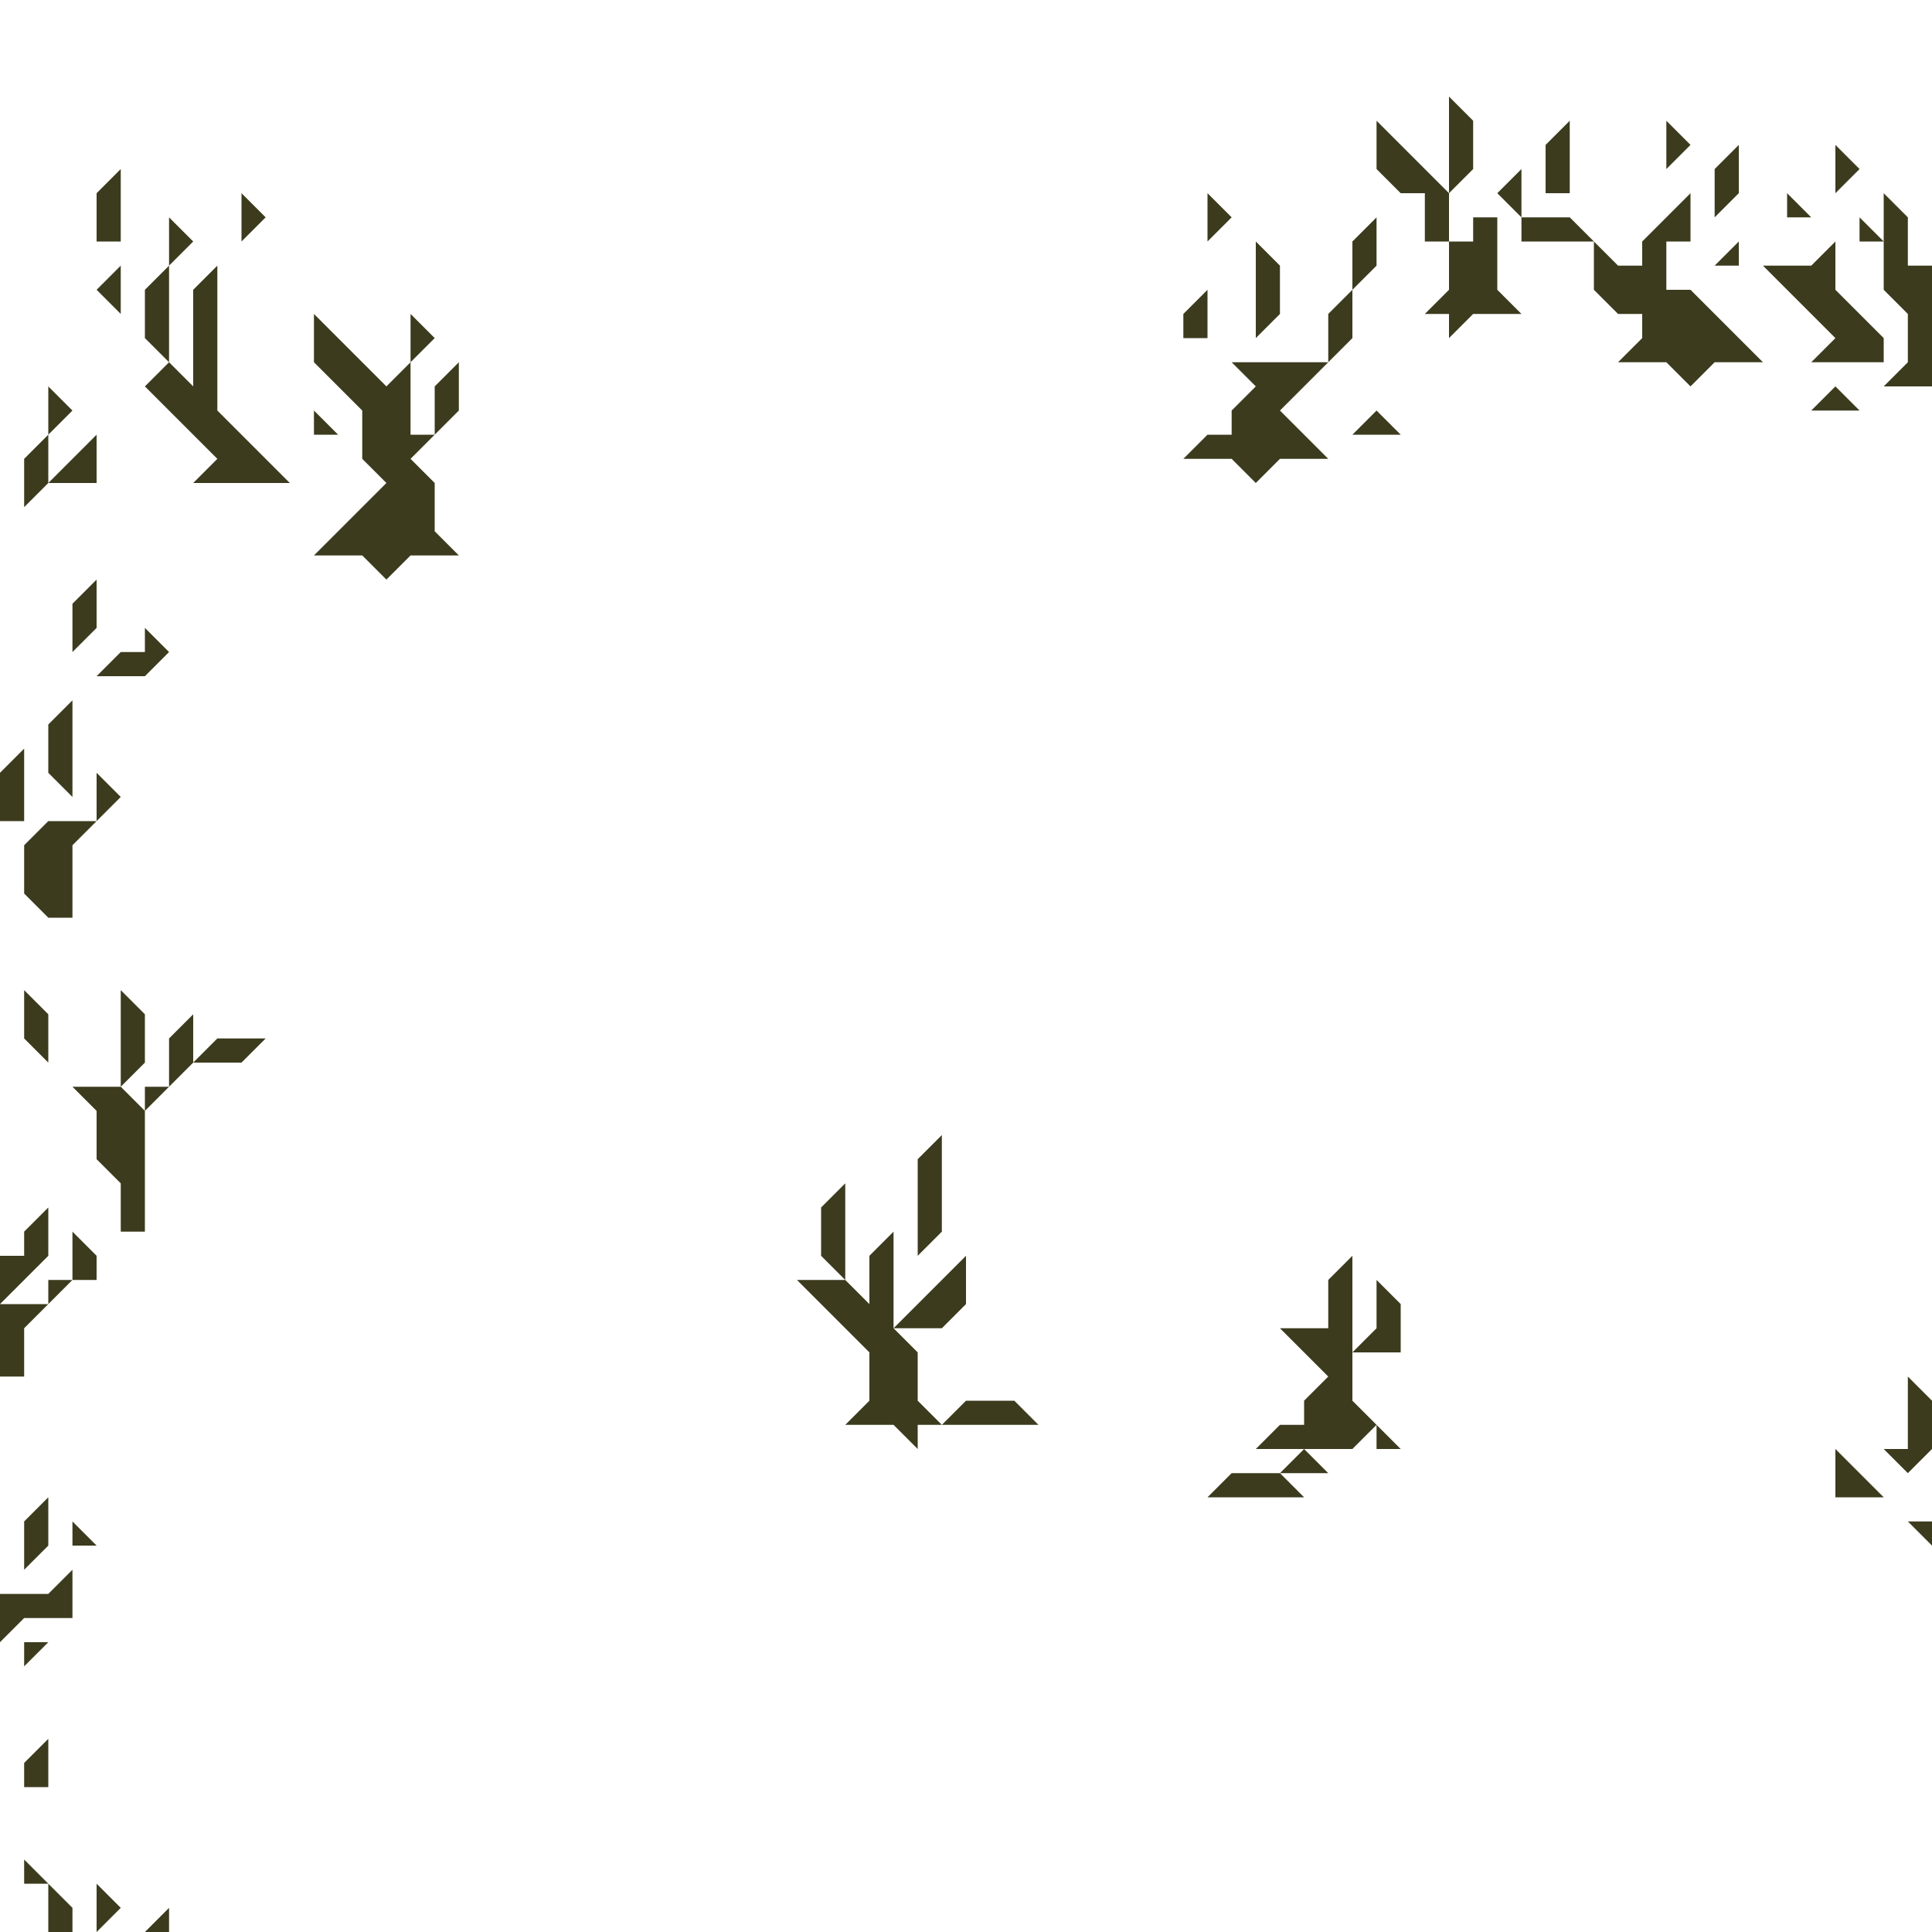
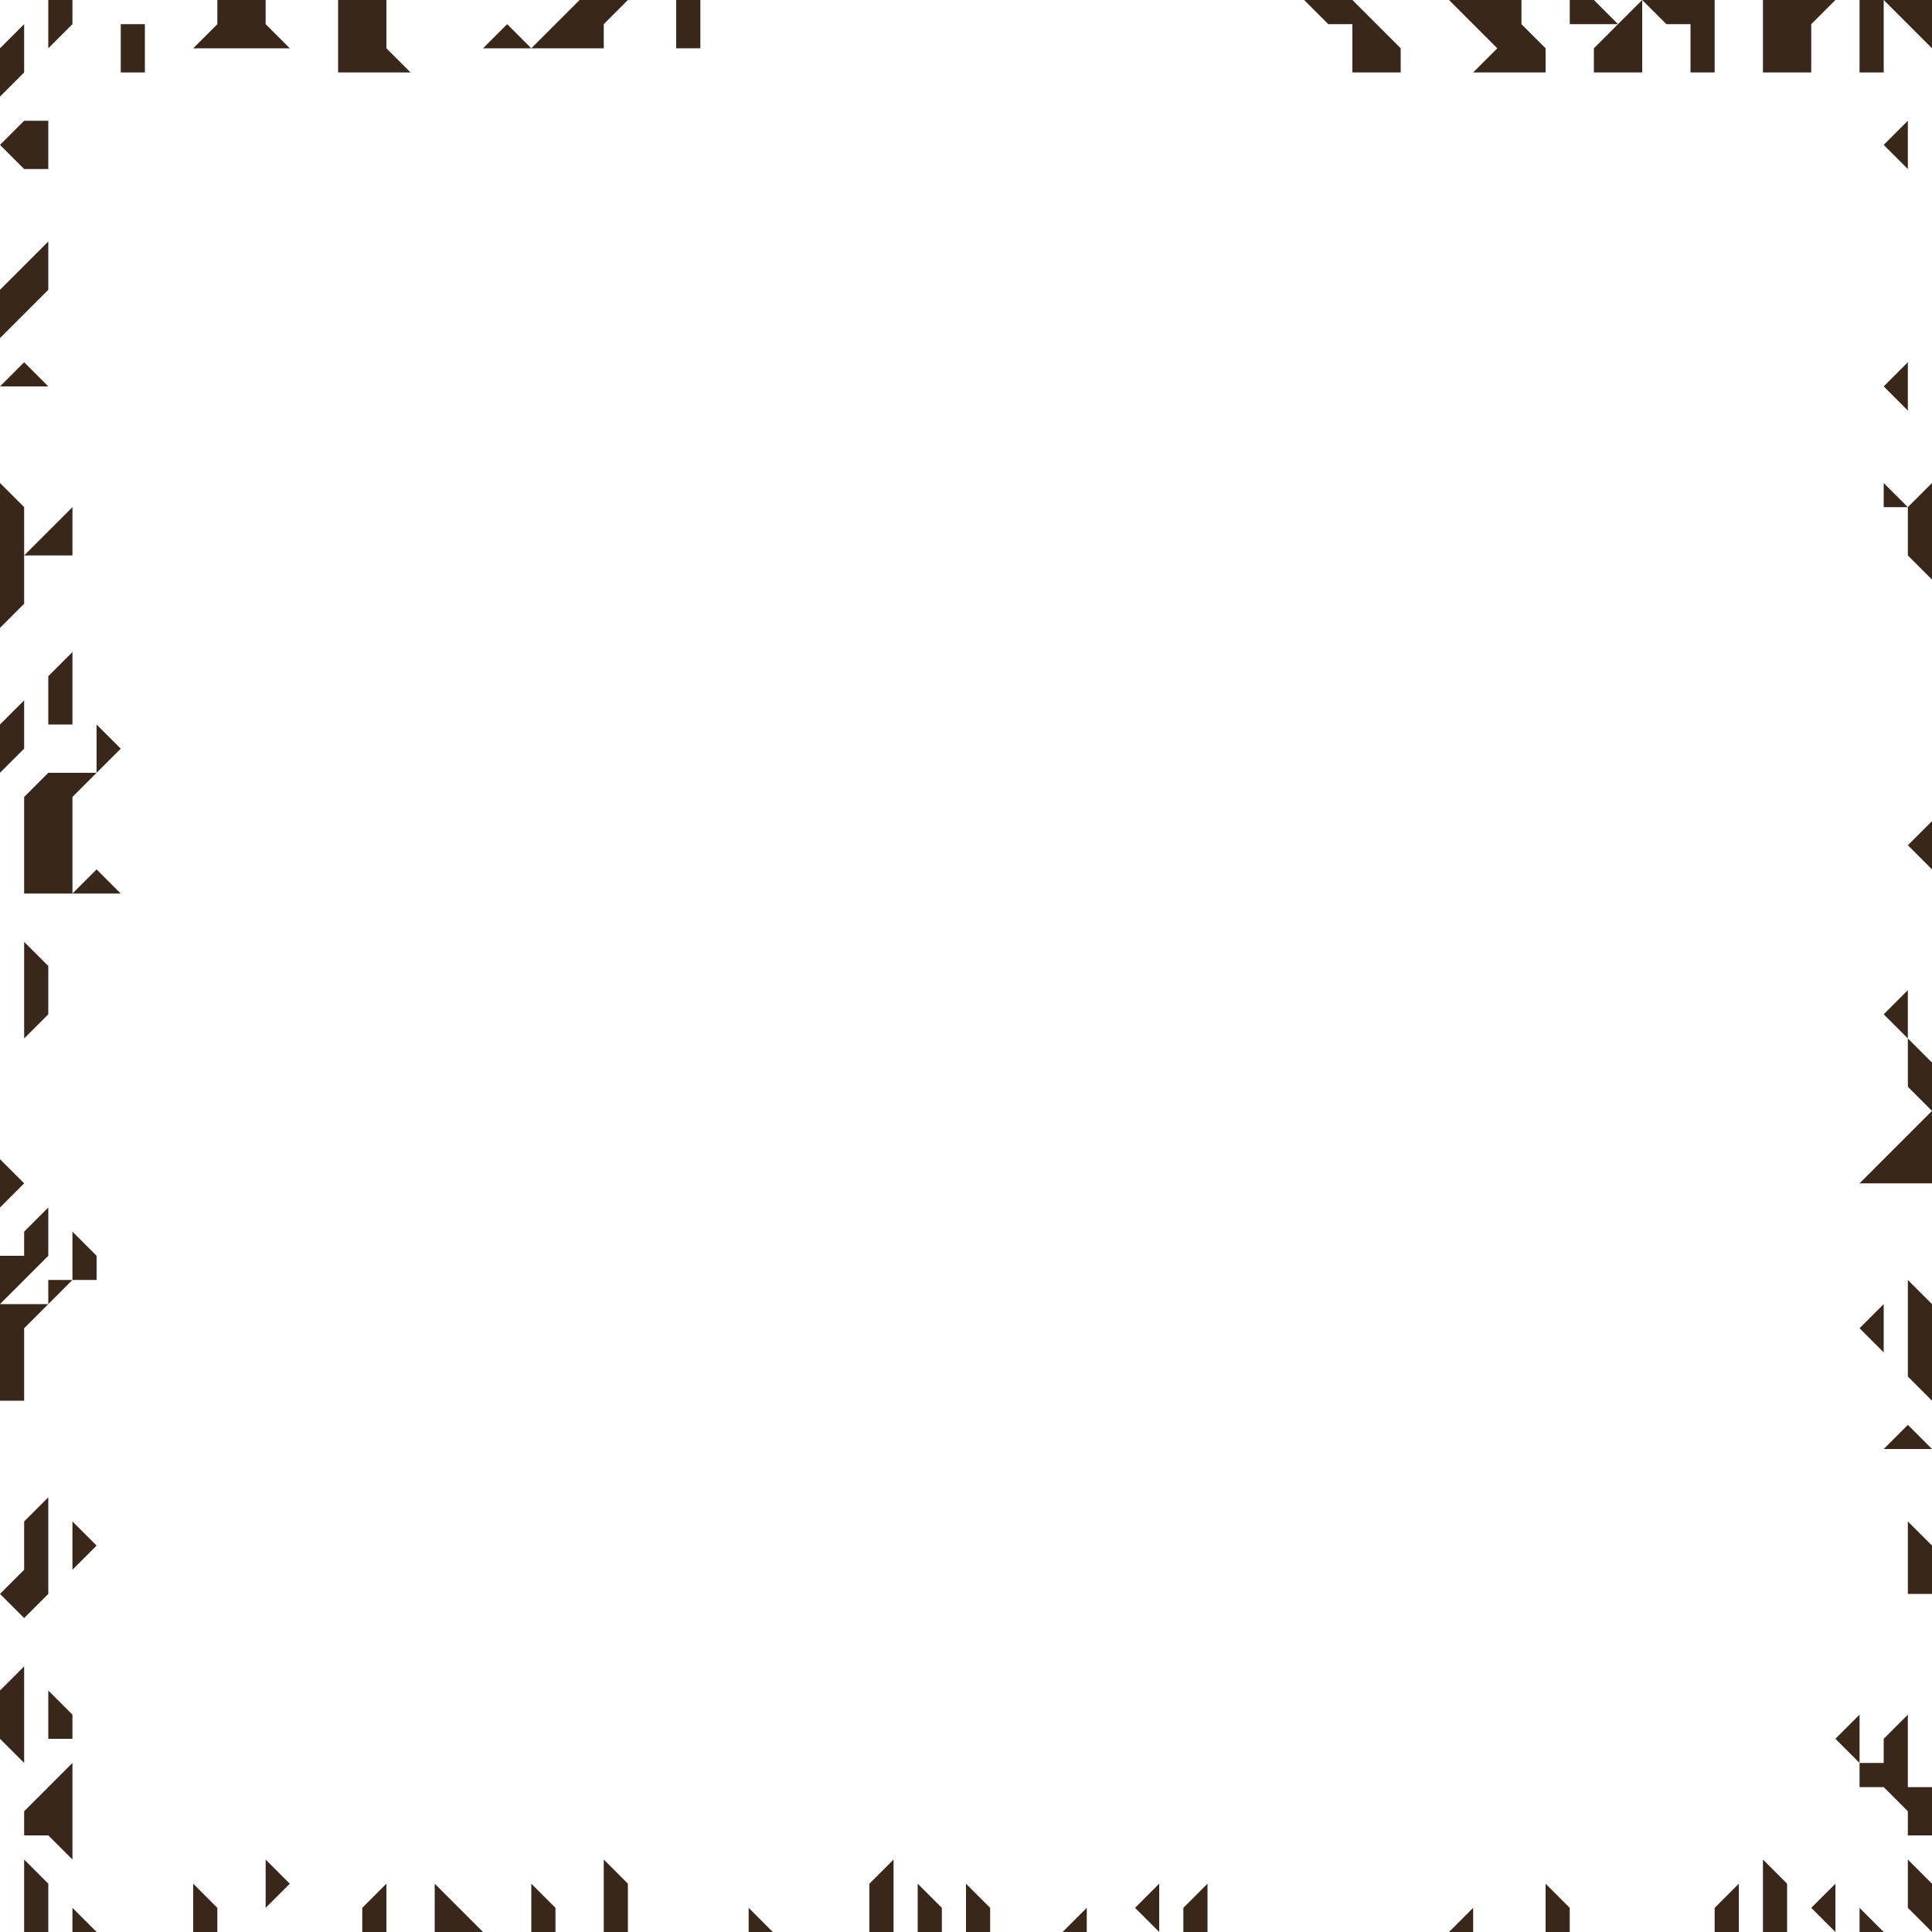
- <svg xmlns="http://www.w3.org/2000/svg" viewBox="0 0 640 640">
-   <g fill="#3c3b1e">
-     <path d="m640 512v-8h-8z" />
-     <path d="m471.36 43v-16l-8-8v32l8 8v16l-8 8h16v-40z" transform="translate(160.64 45)" />
-     <path d="m471.36 419v16h-8l8 8 8-8v-16l-8-8z" transform="translate(160.64 45)" />
-     <path d="m616 80h8l-8-8z" />
-     <path d="m447.36 3v16l8-8z" transform="translate(160.64 45)" />
-     <path d="m455.36 91-8-8-8 8z" transform="translate(160.64 45)" />
-     <path d="m447.36 435v16h16z" transform="translate(160.64 45)" />
-     <path d="m447.36 67-8 8h24v-8l-16-16v-16l-8 8h-16z" transform="translate(160.64 45)" />
-     <path d="m592 64v8h8z" />
-     <path d="m576 80-8 8h8z" />
-     <path d="m415.36 11v-8l-8 8v16l8-8z" transform="translate(160.64 45)" />
-     <path d="m407.36 59-8-8h-8v-16h8v-16l-16 16v8h-8l-8-8v16l8 8h8v8l-8 8h16l8 8 8-8h16z" transform="translate(160.64 45)" />
-     <path d="m391.36-5v16l8-8z" transform="translate(160.64 45)" />
-     <path d="m359.36 11v-16l-8 8v16h8z" transform="translate(160.64 45)" />
-     <path d="m351.36 27h-8v8h24l-8-8z" transform="translate(160.64 45)" />
-     <path d="m343.36 11-8 8 8 8z" transform="translate(160.64 45)" />
-     <path d="m335.36 43v-16h-8v8h-8v16l-8 8h8v8l8-8h16l-8-8z" transform="translate(160.64 45)" />
-     <path d="m327.36 3v-8l-8-8v32l8-8z" transform="translate(160.64 45)" />
-     <path d="m319.36 19-24-24v16l8 8h8v16h8z" transform="translate(160.64 45)" />
-     <path d="m295.36 387v8l-8 8h16v-16l-8-8z" transform="translate(160.64 45)" />
-     <path d="m464 480-8-8v8z" />
-     <path d="m287.36 99h16l-8-8z" transform="translate(160.64 45)" />
-     <path d="m295.36 35v-8l-8 8v16l8-8z" transform="translate(160.64 45)" />
-     <path d="m287.36 387v-16l-8 8v16h-16l16 16-8 8v8h-8l-8 8h32l8-8-8-8z" transform="translate(160.64 45)" />
-     <path d="m287.36 59v-8l-8 8v16l8-8z" transform="translate(160.64 45)" />
-     <path d="m432 488h8l-8-8-8 8z" />
-     <path d="m263.36 51v-8l-8-8v32l8-8z" transform="translate(160.64 45)" />
-     <path d="m247.36 443-8 8h32l-8-8z" transform="translate(160.64 45)" />
-     <path d="m239.36 19v16l8-8z" transform="translate(160.64 45)" />
-     <path d="m247.36 107 8 8 8-8h16l-16-16 16-16h-32l8 8-8 8v8h-8l-8 8z" transform="translate(160.64 45)" />
-     <path d="m400 104v-8l-8 8v8h8z" />
-     <path d="m167.36 419h-8l-8 8h32l-8-8z" transform="translate(160.64 45)" />
-     <path d="m151.36 355v-24l-8 8v32l8-8z" transform="translate(160.64 45)" />
-     <path d="m151.36 395 8-8v-16l-24 24z" transform="translate(160.64 45)" />
-     <path d="m143.36 411v-8l-8-8v-32l-8 8v16l-8-8h-16l24 24v16l-8 8h16l8 8v-8h8l-8-8z" transform="translate(160.64 45)" />
-     <path d="m119.36 363v-16l-8 8v16l8 8z" transform="translate(160.64 45)" />
-     <path d="m-16.64 91v8l8-8v-16l-8 8z" transform="translate(160.64 45)" />
-     <path d="m-24.64 59v16l8-8z" transform="translate(160.64 45)" />
-     <path d="m-24.64 91v-16l-8 8-24-24v16l16 16v16l8 8-24 24h16l8 8 8-8h16l-8-8v-16l-8-8 8-8h-8z" transform="translate(160.64 45)" />
-     <path d="m104 136v8h8z" />
-     <path d="m-80.64 19v16l8-8z" transform="translate(160.64 45)" />
-     <path d="m-80.64 99-8-8v-48l-8 8v32l-8-8-8 8 24 24-8 8h32z" transform="translate(160.64 45)" />
-     <path d="m-88.64 299-8 8h16l8-8z" transform="translate(160.64 45)" />
-     <path d="m-96.64 291-8 8v16l8-8z" transform="translate(160.64 45)" />
-     <path d="m-104.64 27v16l8-8z" transform="translate(160.64 45)" />
-     <path d="m56 640v-8l-8 8z" />
-     <path d="m-104.64 59v-16l-8 8v16l8 8z" transform="translate(160.64 45)" />
-     <path d="m48 368 8-8h-8z" />
-     <path d="m-112.64 299v-8l-8-8v32l8-8z" transform="translate(160.64 45)" />
-     <path d="m-128.64 179h16l8-8-8-8v8h-8z" transform="translate(160.64 45)" />
-     <path d="m40 96v-8l-8 8 8 8z" />
-     <path d="m-120.64 27v-16l-8 8v16h8z" transform="translate(160.64 45)" />
-     <path d="m-128.64 315h-8l8 8v16l8 8v16h8v-40l-8-8z" transform="translate(160.64 45)" />
-     <path d="m-128.64 211v16l8-8z" transform="translate(160.64 45)" />
-     <path d="m32 632v8l8-8-8-8z" />
-     <path d="m-128.64 371-8-8v16h8z" transform="translate(160.64 45)" />
-     <path d="m-128.64 155v-8l-8 8v16l8-8z" transform="translate(160.64 45)" />
-     <path d="m-128.64 115v-16l-16 16z" transform="translate(160.64 45)" />
-     <path d="m24 504v8h8z" />
-     <path d="m-136.64 259v-24l8-8h-16l-8 8v16l8 8z" transform="translate(160.64 45)" />
-     <path d="m-136.64 211v-24l-8 8v16l8 8z" transform="translate(160.64 45)" />
-     <path d="m16 424v8l8-8z" />
-     <path d="m-144.64 83v16l8-8z" transform="translate(160.64 45)" />
-     <path d="m16 632v8h8v-8l-8-8z" />
-     <path d="m-144.64 107v-8l-8 8v16l8-8z" transform="translate(160.64 45)" />
-     <path d="m-144.64 371v-16l-8 8v8h-8v16z" transform="translate(160.64 45)" />
-     <path d="m-152.64 483h-8v16l8-8h16v-16l-8 8z" transform="translate(160.64 45)" />
-     <path d="m8 544v8l8-8z" />
-     <path d="m-152.64 291v8l8 8v-16l-8-8z" transform="translate(160.64 45)" />
-     <path d="m-152.64 467v8l8-8v-16l-8 8z" transform="translate(160.64 45)" />
-     <path d="m-152.64 547h8v-16l-8 8z" transform="translate(160.64 45)" />
-     <path d="m8 624h8l-8-8z" />
-     <path d="m-152.64 403v-8l8-8h-16v24h8z" transform="translate(160.64 45)" />
-     <path d="m-152.64 219v-16l-8 8v16h8z" transform="translate(160.64 45)" />
+ <svg xmlns="http://www.w3.org/2000/svg" viewBox="0 0 320 320">
+   <g fill="#3a271b">
+     <path d="m320 144v-4-4l-4 4z" />
+     <path d="m316 0h-4l4 4 4 4v-4-4z" />
+     <path d="m316 88v4l4 4v-4-4-4-4l-4 4z" />
+     <path d="m316 176v4l4 4v-4-4l-4-4z" />
+     <path d="m316 216v4 4 4l4 4v-4-4-4-4l-4-4z" />
+     <path d="m316 256v4 4h4v-4-4l-4-4z" />
+     <path d="m316 312v4l4 4v-4-4l-4-4z" />
+     <path d="m316 292v-4-4l-4 4v4h-4v4h4l4 4v4h4v-4-4h-4z" />
+     <path d="m312 240h4 4l-4-4z" />
+     <path d="m312 192-4 4h4 4 4v-4-4-4l-4 4z" />
+     <path d="m316 164-4 4 4 4v-4z" />
+     <path d="m316 68v-4-4l-4 4z" />
+     <path d="m316 24v-4l-4 4 4 4z" />
+     <path d="m312 84h4l-4-4z" />
+     <path d="m312 220v-4l-4 4 4 4z" />
+     <path d="m308 4v4 4h4v-4-4-4h-4z" />
+     <path d="m308 320h4l-4-4z" />
+     <path d="m308 284-4 4 4 4v-4z" />
+     <path d="m304 320v-4-4l-4 4z" />
+     <path d="m300 8v-4l4-4h-4-4-4v4 4 4h4 4z" />
+     <path d="m292 312v4 4h4v-4-4l-4-4z" />
+     <path d="m284 320h4v-4-4l-4 4z" />
+     <path d="m280 12h4v-4-4-4h-4-4-4l4 4h4v4z" />
+     <path d="m264 8v4h4 4v-4-4-4l-4 4z" />
+     <path d="m260 0v4h4 4l-4-4z" />
+     <path d="m256 316v4h4v-4l-4-4z" />
+     <path d="m256 8-4-4v-4h-4-4-4l4 4 4 4-4 4h4 4 4z" />
+     <path d="m244 320v-4l-4 4z" />
+     <path d="m224 0h-4-4l4 4h4v4 4h4 4v-4l-4-4z" />
+     <path d="m196 320h4v-4-4l-4 4z" />
+     <path d="m192 320v-4-4l-4 4z" />
+     <path d="m180 320v-4l-4 4z" />
+     <path d="m160 316v4h4v-4l-4-4z" />
+     <path d="m152 316v4h4v-4l-4-4z" />
+     <path d="m144 316v4h4v-4-4-4l-4 4z" />
+     <path d="m124 320h4l-4-4z" />
+     <path d="m112 4v4h4v-4-4h-4z" />
+     <path d="m100 312v4 4h4v-4-4l-4-4z" />
+     <path d="m96 0-4 4-4 4h4 4 4v-4l4-4h-4z" />
+     <path d="m88 316v4h4v-4l-4-4z" />
+     <path d="m80 8h4 4l-4-4z" />
+     <path d="m72 312v4 4h4 4l-4-4z" />
+     <path d="m64 4v-4h-4-4v4 4 4h4 4 4l-4-4z" />
+     <path d="m60 320h4v-4-4l-4 4z" />
+     <path d="m44 312v4l4-4-4-4z" />
+     <path d="m44 0h-4-4v4l-4 4h4 4 4 4l-4-4z" />
+     <path d="m32 316v4h4v-4l-4-4z" />
+     <path d="m20 8v4h4v-4-4h-4z" />
+     <path d="m16 120v4 4l4-4z" />
+     <path d="m20 148-4-4-4 4h4z" />
+     <path d="m12 208v4h4v-4l-4-4z" />
+     <path d="m12 256v4l4-4-4-4z" />
+     <path d="m12 320h4l-4-4z" />
+     <path d="m12 304v-4-4-4l-4 4-4 4v4h4l4 4z" />
+     <path d="m12 140v-4-4l4-4h-4-4l-4 4v4 4 4 4h4 4v-4z" />
+     <path d="m12 0h-4v4 4l4-4z" />
+     <path d="m8 216 4-4h-4z" />
+     <path d="m12 92v-4-4l-4 4-4 4h4z" />
+     <path d="m8 116v4h4v-4-4-4l-4 4z" />
+     <path d="m8 284v4h4v-4l-4-4z" />
+     <path d="m8 28v-4-4h-4l-4 4 4 4z" />
+     <path d="m8 48v-4-4l-4 4-4 4v4 4l4-4z" />
+     <path d="m8 208v-4-4l-4 4v4h-4v4 4l4-4z" />
+     <path d="m8 64-4-4-4 4h4z" />
+     <path d="m4 168v4l4-4v-4-4l-4-4v4 4z" />
+     <path d="m4 256v4l-4 4 4 4 4-4v-4-4-4-4l-4 4z" />
+     <path d="m4 312v4 4h4v-4-4l-4-4z" />
+     <path d="m4 288v-4-4-4l-4 4v4 4l4 4z" />
+     <path d="m0 216v4 4 4 4h4v-4-4-4l4-4h-4z" />
+     <path d="m4 120v-4l-4 4v4 4l4-4z" />
+     <path d="m4 96v-4-4-4l-4-4v4 4 4 4 4 4l4-4z" />
+     <path d="m4 8v-4l-4 4v4 4l4-4z" />
+     <path d="m0 192v4 4l4-4z" />
  </g>
-   <path d="m640 640h-640" fill="#9a9678" />
-   <path d="m0 0h640" fill="#9a9678" />
+   <g fill="none">
+     <path d="m0 0h320" />
+     <path d="m320 320h-320" />
+   </g>
</svg>
